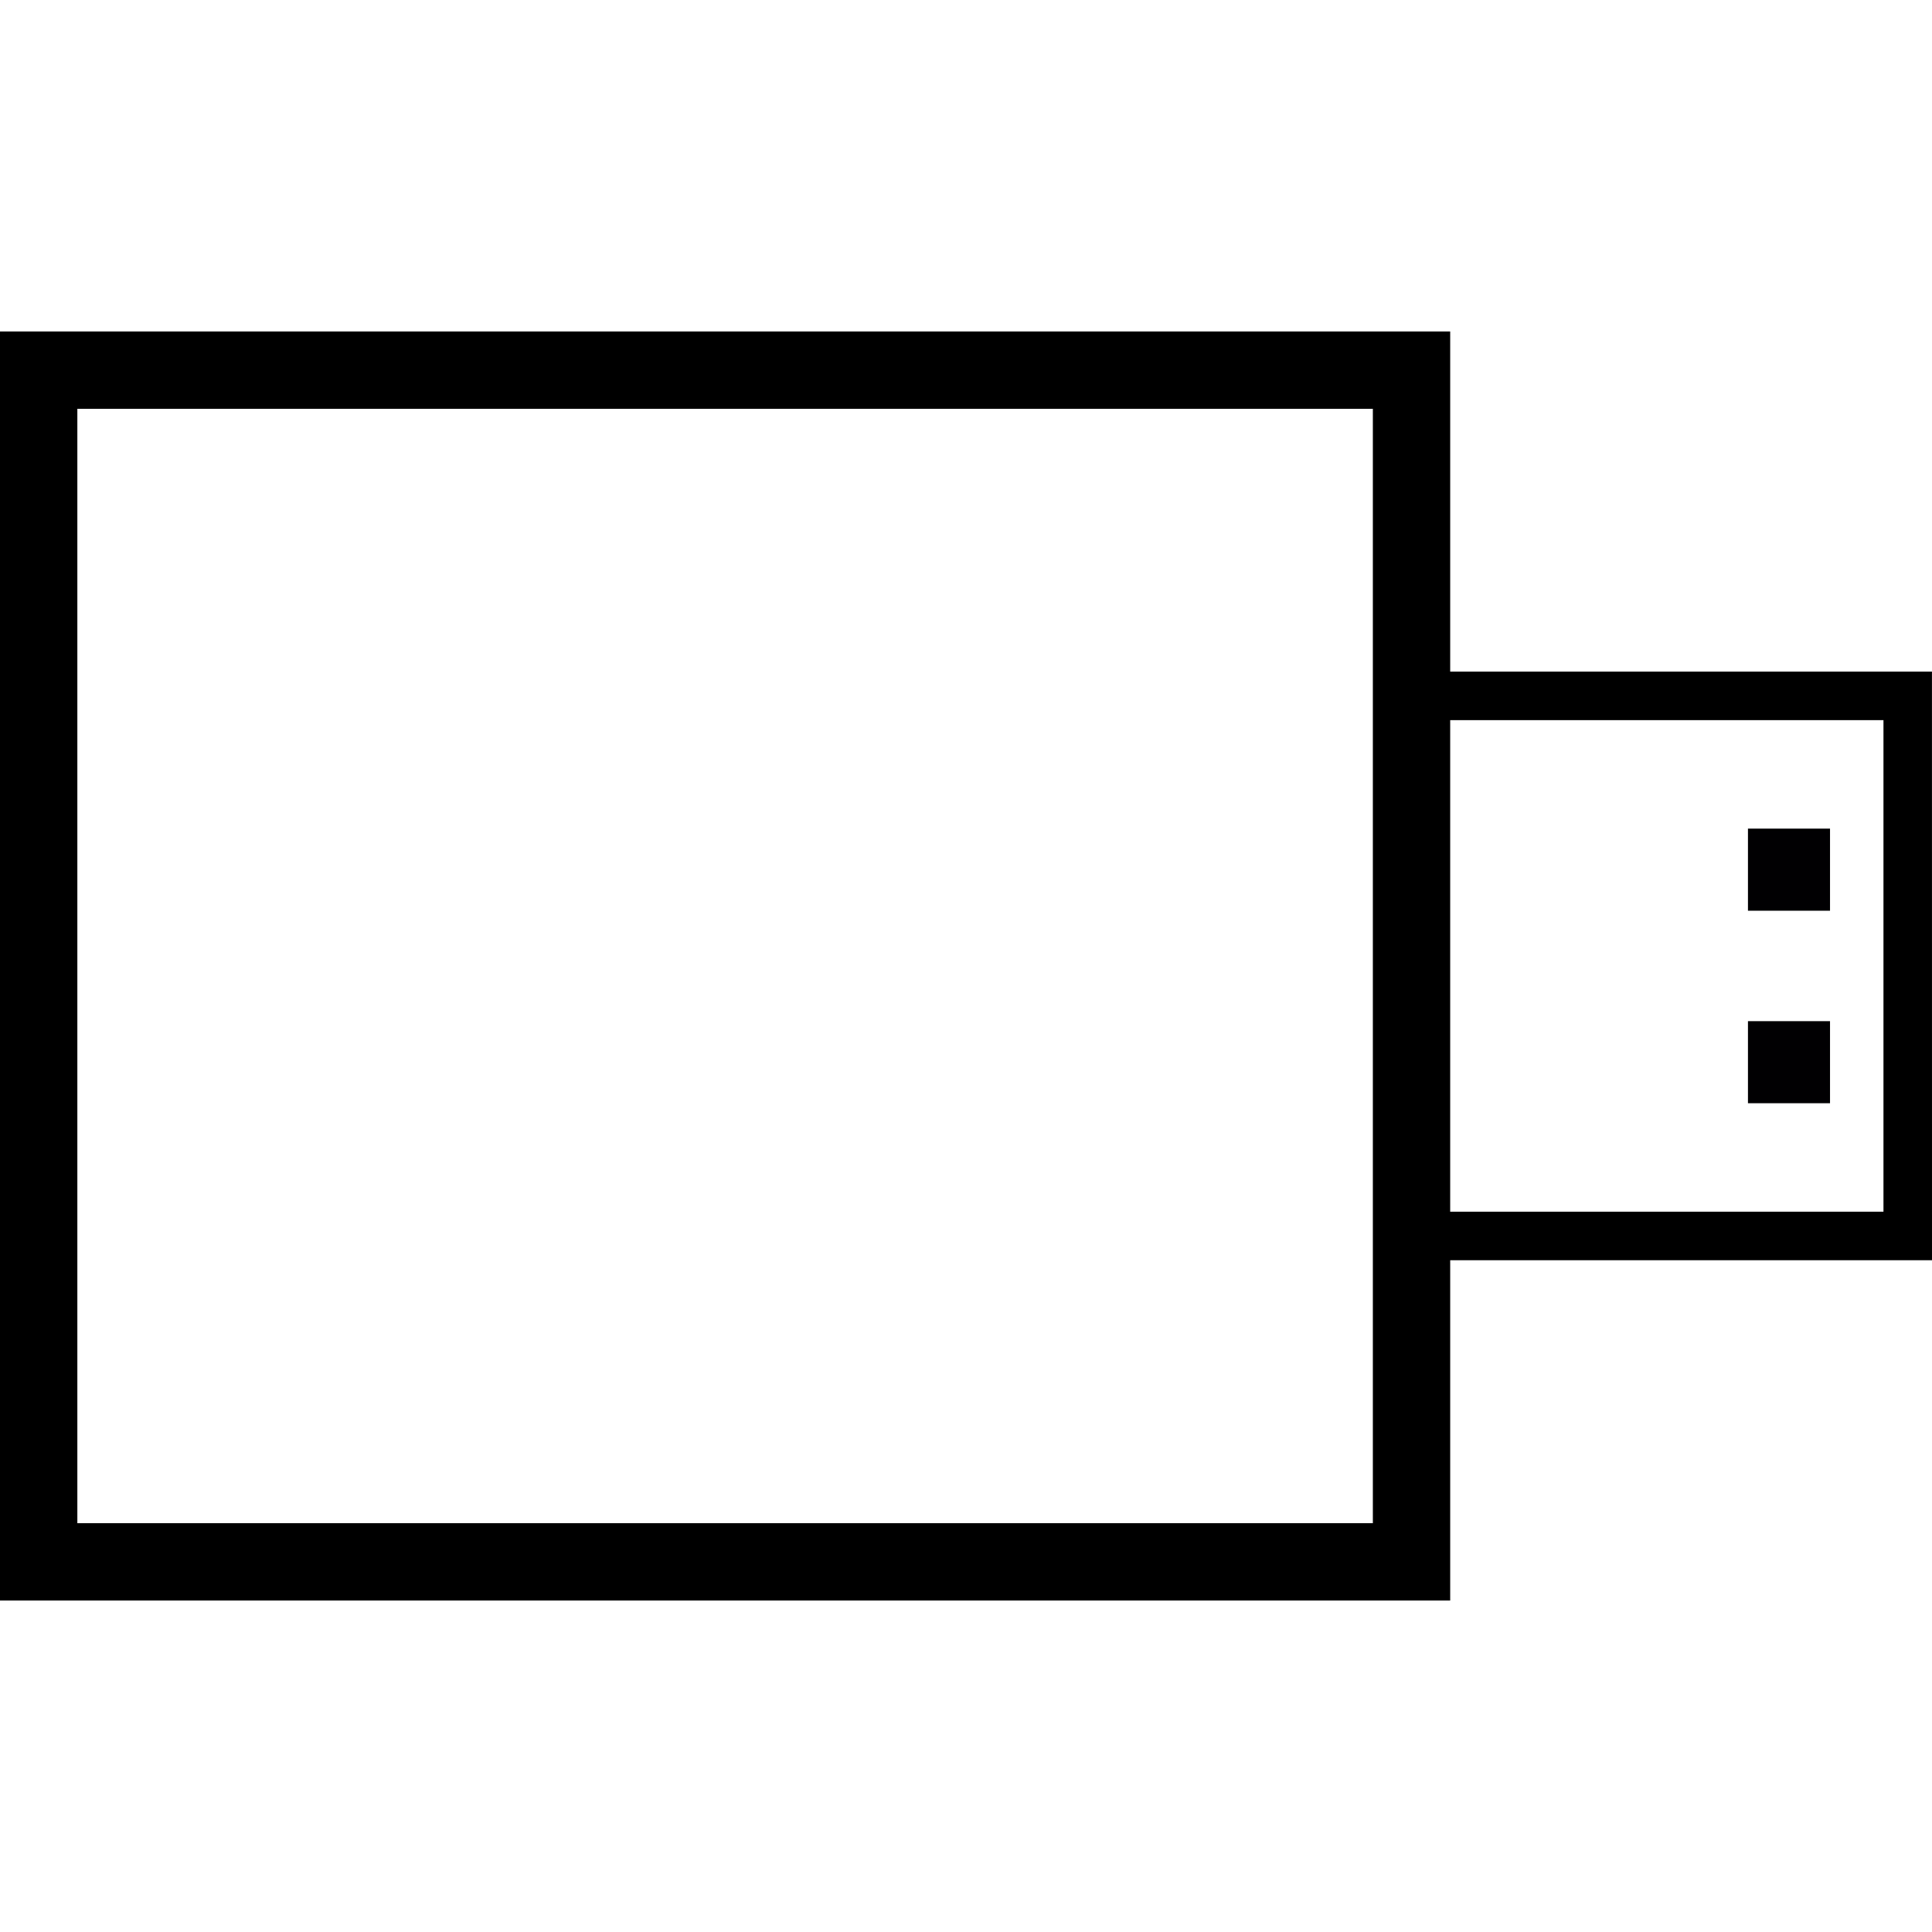
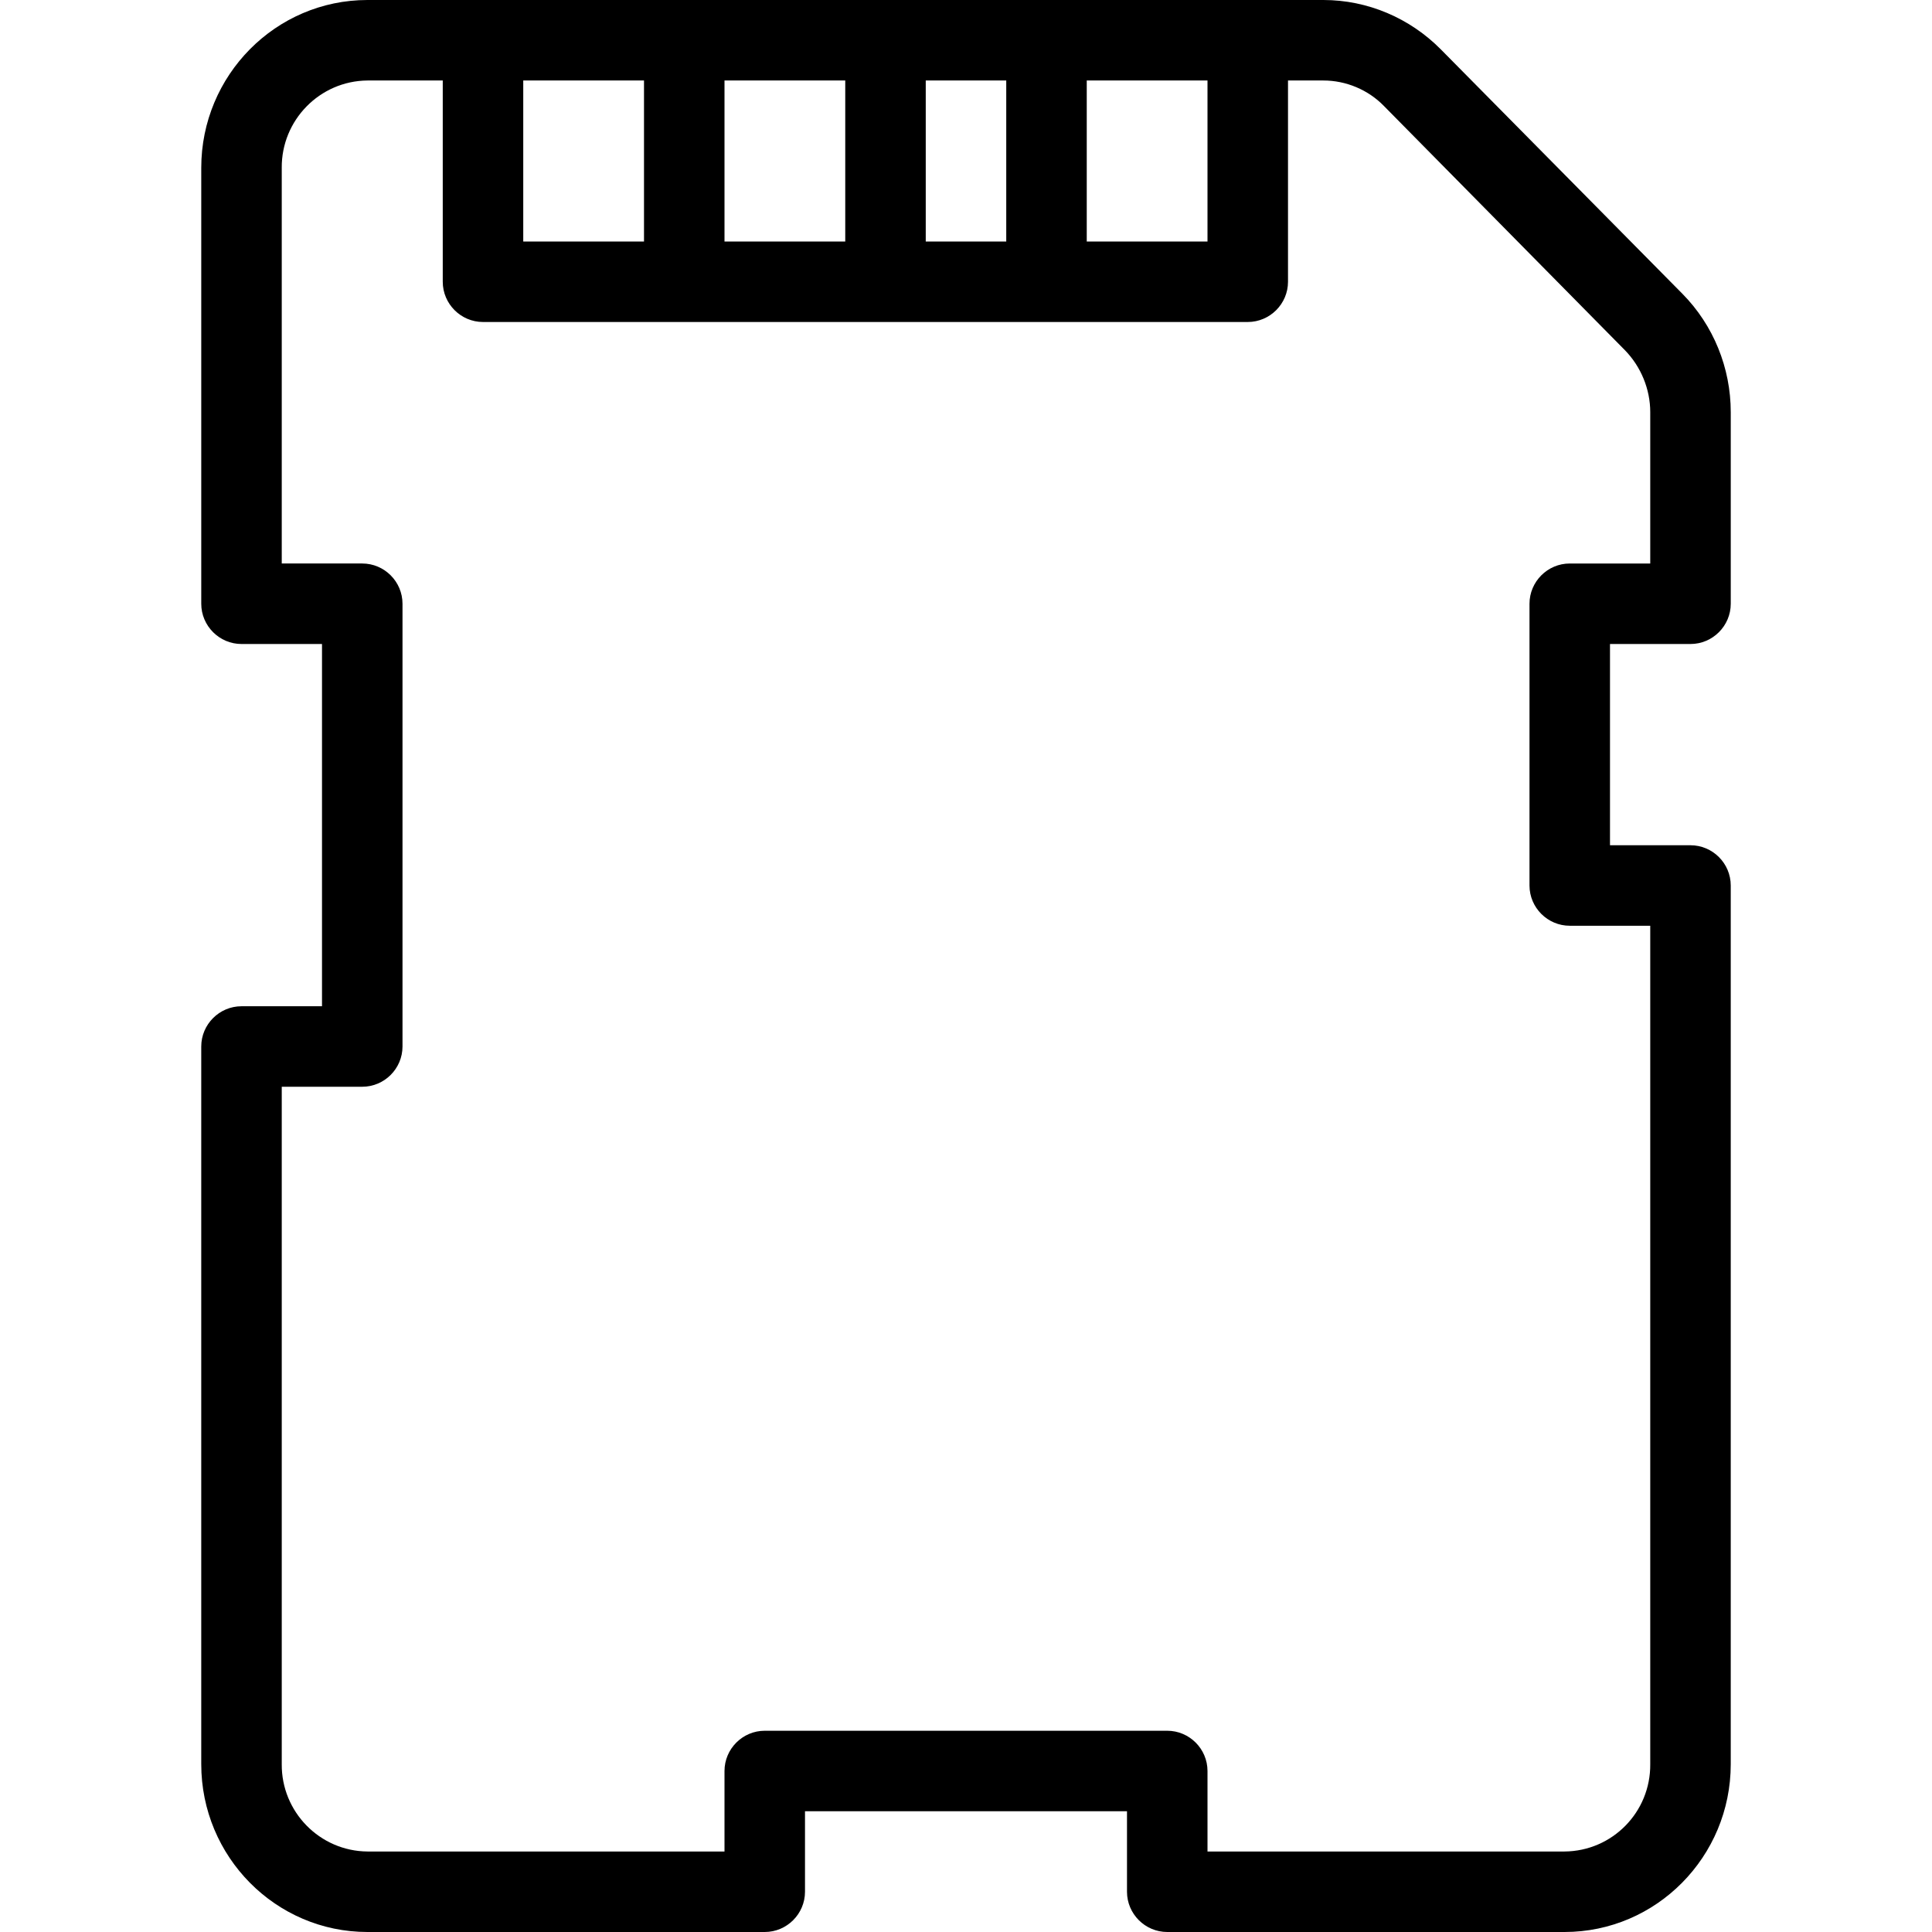
- <svg xmlns="http://www.w3.org/2000/svg" version="1.1" id="Capa_1" x="0px" y="0px" viewBox="0 0 298.099 298.099" style="enable-background:new 0 0 298.099 298.099;" xml:space="preserve">
+ <svg xmlns="http://www.w3.org/2000/svg" version="1.1" id="Layer_1" x="0px" y="0px" viewBox="0 0 512 512" style="enable-background:new 0 0 512 512;" xml:space="preserve">
  <g>
    <g>
-       <rect x="269.702" y="127.852" style="fill:#010002;" width="12.662" height="12.668" />
-       <rect x="269.702" y="157.561" style="fill:#010002;" width="12.662" height="12.662" />
-       <path d="M298.093,103.627h-74.335V51.142H0v195.815h223.758v-52.508h74.341L298.093,103.627    L298.093,103.627z M11.934,235.023V63.076h21.505h178.386v171.947H33.444H11.934z M290.61,186.96h-66.853v-75.845h66.853V186.96z" />
+       <path d="M448,170.667c5.867,0,10.667-4.8,10.667-10.667v-50.773c0-11.733-4.587-23.04-12.8-31.36l-64-64.747    C373.653,4.8,362.453,0,350.72,0H97.387c-24.32,0-44.053,19.947-44.053,44.48V160c0,5.867,4.8,10.667,10.667,10.667h21.333v96H64    c-5.867,0-10.667,4.8-10.667,10.667V467.52c0,24.533,19.733,44.48,44.053,44.48h105.28c5.867,0,10.667-4.8,10.667-10.667V480    h85.333v21.333c0,5.867,4.8,10.667,10.667,10.667h105.28c24.32,0,44.053-19.947,44.053-44.48V234.667    c0-5.867-4.8-10.667-10.667-10.667h-21.333v-53.333H448z M288,21.333h32V64h-32V21.333z M245.333,21.333h21.333V64h-21.333V21.333    z M192,21.333h32V64h-32V21.333z M138.667,21.333h32V64h-32V21.333z M416,245.333h21.333V467.52    c0.107,12.693-10.027,23.04-22.72,23.147H320v-21.333c0-5.867-4.8-10.667-10.667-10.667H202.667    c-5.867,0-10.667,4.8-10.667,10.667v21.333H97.387c-12.693-0.107-22.827-10.56-22.72-23.147V288H96    c5.867,0,10.667-4.8,10.667-10.667V160c0-5.867-4.8-10.667-10.667-10.667H74.667V44.48c-0.107-12.587,10.027-23.04,22.72-23.147    h19.947v53.333c0,5.867,4.8,10.667,10.667,10.667h202.667c5.867,0,10.667-4.8,10.667-10.667V21.333h9.387    c5.973,0,11.84,2.453,16,6.72L430.613,92.8c4.267,4.373,6.72,10.347,6.72,16.427v40.107H416c-5.867,0-10.667,4.8-10.667,10.667    v74.667C405.333,240.533,410.133,245.333,416,245.333z" />
    </g>
  </g>
  <g>
</g>
  <g>
</g>
  <g>
</g>
  <g>
</g>
  <g>
</g>
  <g>
</g>
  <g>
</g>
  <g>
</g>
  <g>
</g>
  <g>
</g>
  <g>
</g>
  <g>
</g>
  <g>
</g>
  <g>
</g>
  <g>
</g>
</svg>
